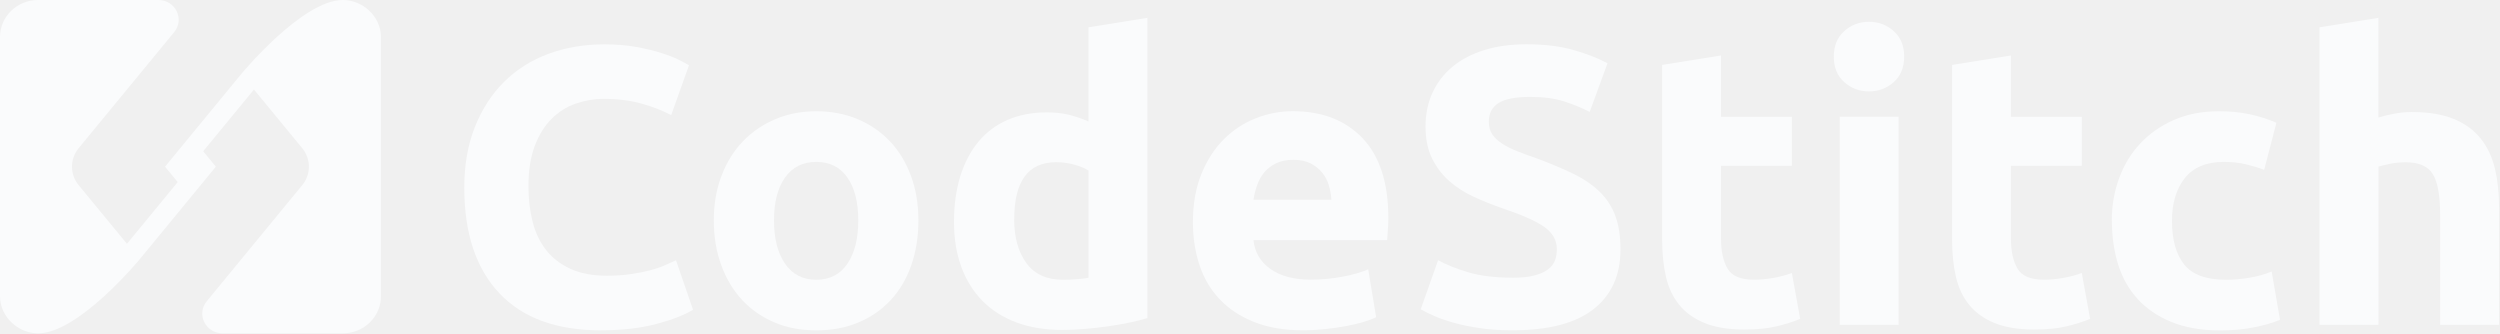
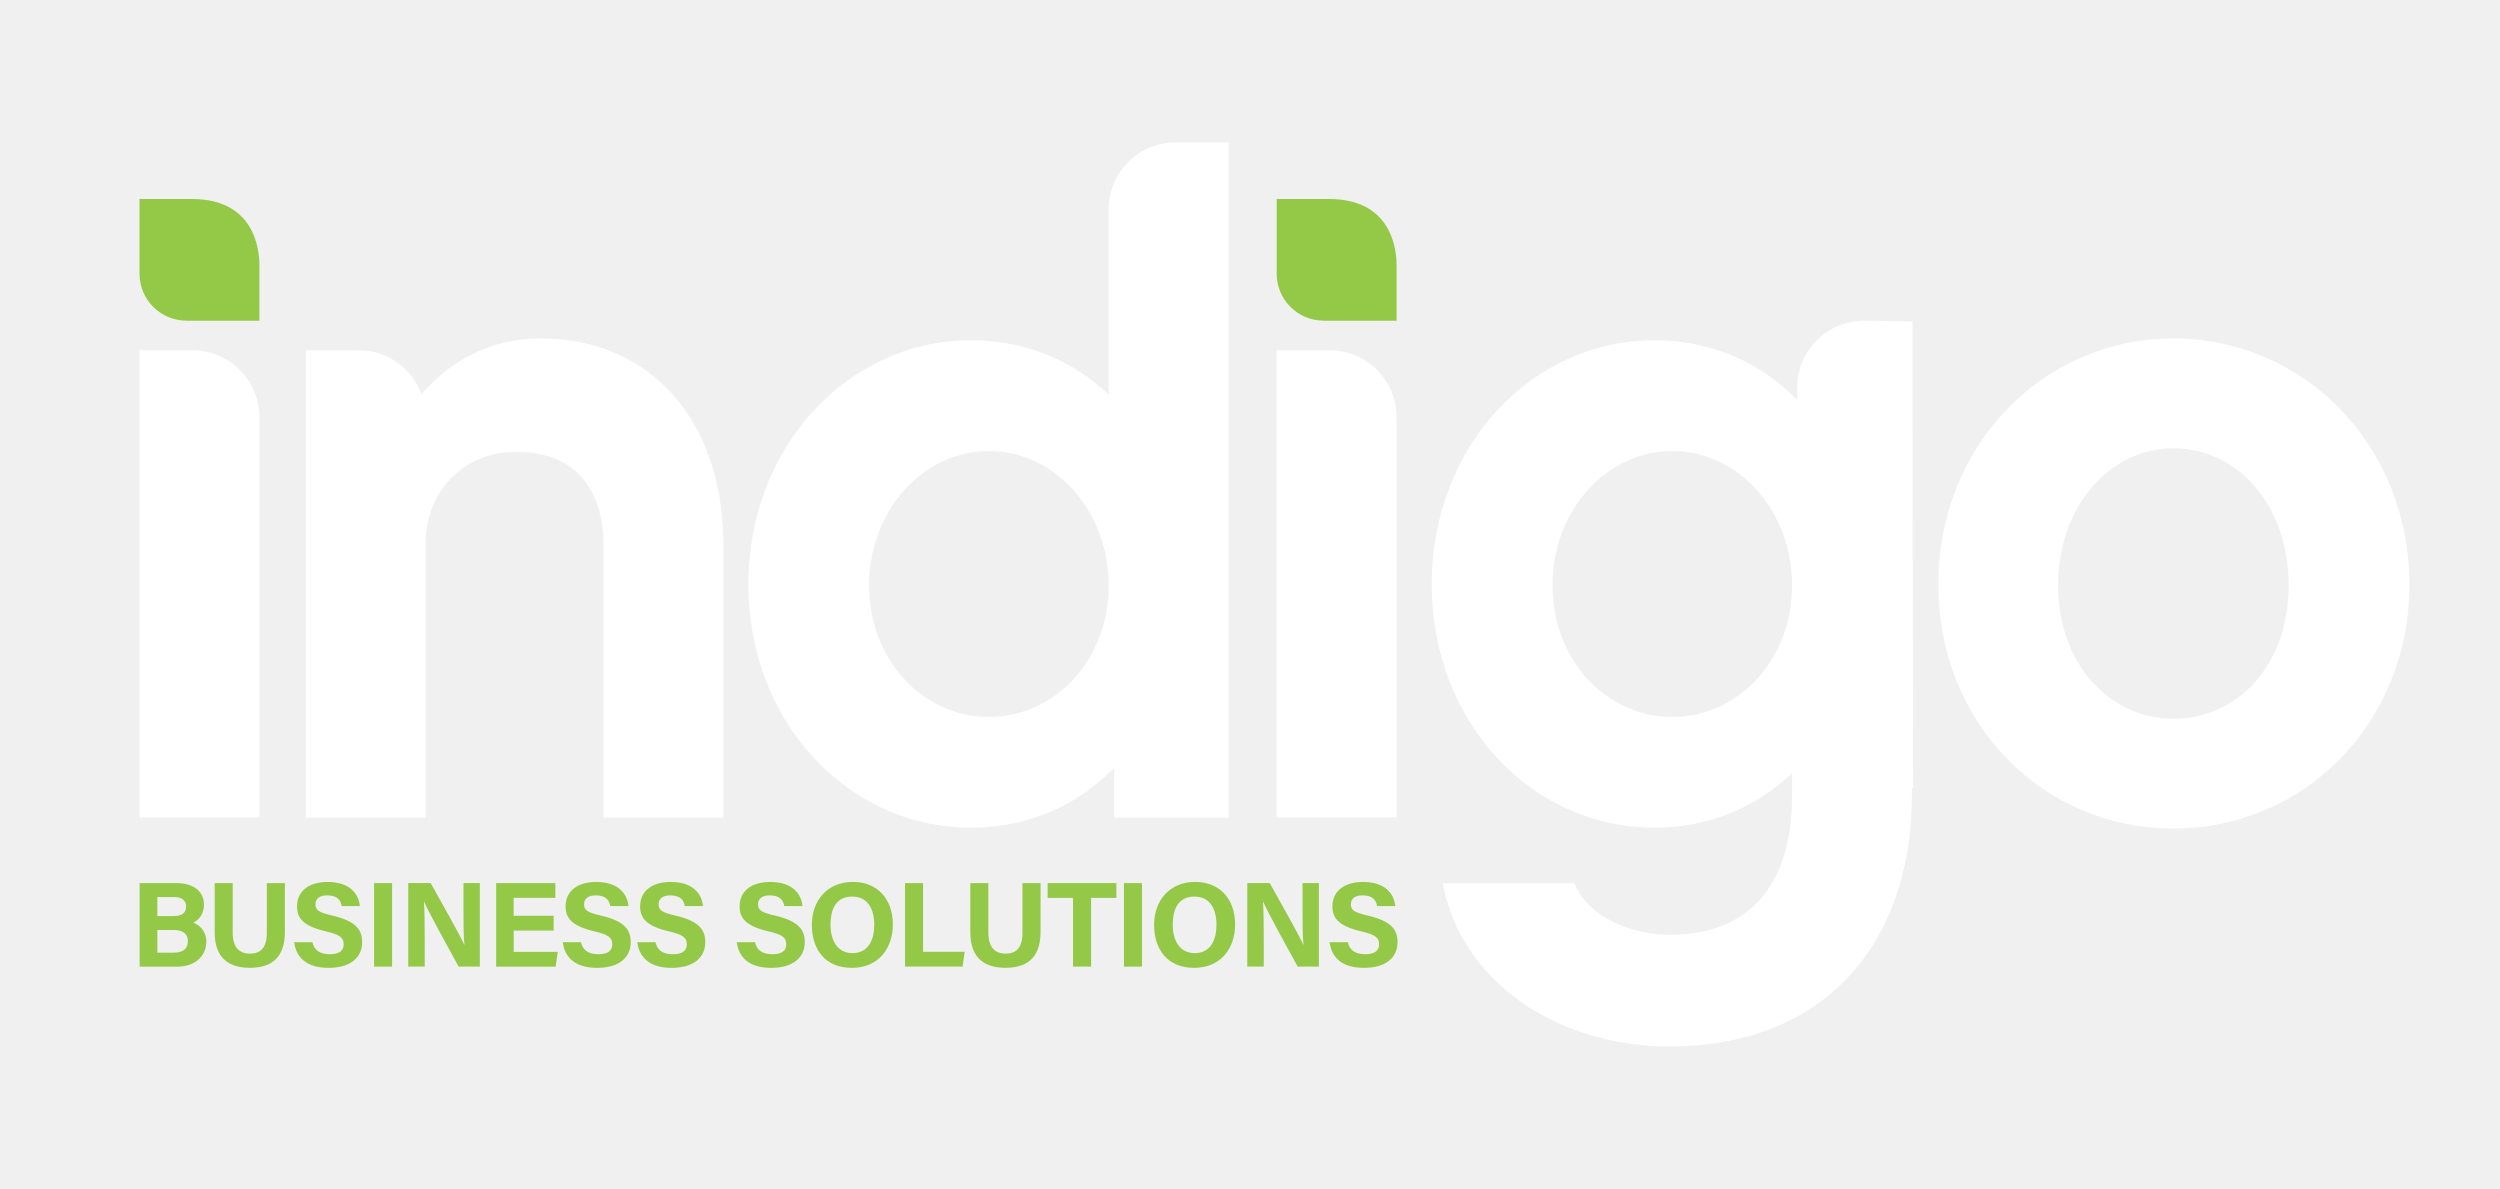
- <svg xmlns="http://www.w3.org/2000/svg" width="210" height="28" viewBox="0 0 210 28" fill="none">
-   <g clip-path="url(#clip0_19_3381)">
-     <path d="M28.796 0C25.391 0 20.262 6.22 20.262 6.22L15.998 11.405L13.863 14L14.928 15.295L10.663 20.48L6.609 15.555C5.859 14.645 5.859 13.355 6.609 12.445L14.633 2.695C15.528 1.61 14.733 0 13.298 0H3.2C1.435 0 0 1.395 0 3.11V24.89C0 26.61 1.525 28 3.2 28C6.604 28 11.733 21.78 11.733 21.78L15.998 16.595L18.132 14L17.067 12.705L21.332 7.52L25.386 12.445C26.136 13.355 26.136 14.645 25.386 15.555L17.367 25.305C16.472 26.39 17.267 28 18.702 28H28.8C30.565 28 32 26.605 32 24.89V3.11C32 1.39 30.475 0 28.8 0H28.796Z" fill="#FAFBFC" />
-     <path d="M50.495 27.75C46.75 27.75 43.9 26.71 41.94 24.625C39.98 22.545 39 19.59 39 15.755C39 13.85 39.3 12.15 39.895 10.655C40.495 9.16 41.31 7.895 42.355 6.865C43.395 5.835 44.635 5.055 46.075 4.52C47.515 3.99 49.075 3.725 50.76 3.725C51.735 3.725 52.62 3.795 53.42 3.94C54.215 4.085 54.915 4.25 55.515 4.44C56.115 4.63 56.61 4.82 57.01 5.02C57.41 5.22 57.695 5.375 57.875 5.485L56.38 9.67C55.67 9.295 54.845 8.97 53.905 8.705C52.965 8.44 51.895 8.305 50.7 8.305C49.905 8.305 49.12 8.44 48.355 8.705C47.59 8.97 46.915 9.4 46.33 9.985C45.745 10.57 45.27 11.33 44.92 12.26C44.565 13.19 44.39 14.32 44.39 15.65C44.39 16.715 44.505 17.705 44.74 18.625C44.97 19.545 45.35 20.335 45.87 21C46.39 21.665 47.07 22.19 47.915 22.58C48.755 22.97 49.775 23.16 50.97 23.16C51.725 23.16 52.4 23.115 52.995 23.025C53.595 22.935 54.125 22.83 54.59 22.71C55.055 22.59 55.465 22.45 55.82 22.295C56.175 22.14 56.495 21.995 56.785 21.865L58.215 26.02C57.485 26.465 56.455 26.86 55.125 27.215C53.795 27.57 52.255 27.745 50.505 27.745L50.495 27.75Z" fill="#FAFBFC" />
-     <path d="M77.145 18.515C77.145 19.89 76.945 21.145 76.545 22.285C76.145 23.425 75.57 24.4 74.815 25.21C74.06 26.02 73.16 26.645 72.105 27.085C71.055 27.53 69.875 27.75 68.565 27.75C67.255 27.75 66.11 27.53 65.06 27.085C64.005 26.64 63.105 26.015 62.35 25.21C61.595 24.4 61.01 23.425 60.59 22.285C60.17 21.145 59.96 19.89 59.96 18.515C59.96 17.14 60.175 15.89 60.61 14.76C61.04 13.63 61.64 12.665 62.405 11.87C63.17 11.075 64.075 10.455 65.13 10.01C66.18 9.565 67.33 9.345 68.57 9.345C69.81 9.345 70.99 9.565 72.045 10.01C73.095 10.455 74 11.075 74.755 11.87C75.51 12.665 76.095 13.63 76.515 14.76C76.935 15.89 77.145 17.14 77.145 18.515ZM72.095 18.515C72.095 16.985 71.79 15.785 71.18 14.91C70.57 14.035 69.7 13.6 68.57 13.6C67.44 13.6 66.565 14.035 65.945 14.91C65.325 15.785 65.015 16.985 65.015 18.515C65.015 20.045 65.325 21.255 65.945 22.155C66.565 23.05 67.44 23.5 68.57 23.5C69.7 23.5 70.57 23.05 71.18 22.155C71.79 21.26 72.095 20.045 72.095 18.515Z" fill="#FAFBFC" />
-     <path d="M96.385 26.72C95.94 26.855 95.435 26.98 94.855 27.1C94.28 27.22 93.675 27.325 93.045 27.415C92.415 27.505 91.77 27.575 91.12 27.63C90.465 27.685 89.84 27.715 89.24 27.715C87.8 27.715 86.515 27.505 85.385 27.085C84.255 26.665 83.305 26.06 82.53 25.275C81.755 24.49 81.16 23.535 80.75 22.415C80.34 21.295 80.135 20.04 80.135 18.645C80.135 17.25 80.31 15.95 80.665 14.805C81.02 13.665 81.53 12.695 82.195 11.895C82.86 11.1 83.675 10.49 84.635 10.07C85.6 9.65 86.7 9.44 87.94 9.44C88.625 9.44 89.24 9.505 89.785 9.64C90.325 9.775 90.875 9.96 91.43 10.205V2.295L96.38 1.5V26.72H96.385ZM85.19 18.415C85.19 19.945 85.535 21.175 86.22 22.105C86.905 23.035 87.925 23.5 89.275 23.5C89.72 23.5 90.13 23.485 90.505 23.45C90.88 23.415 91.19 23.38 91.435 23.335V14.325C91.125 14.125 90.72 13.96 90.225 13.825C89.725 13.69 89.22 13.625 88.715 13.625C86.365 13.625 85.195 15.22 85.195 18.41L85.19 18.415Z" fill="#FAFBFC" />
-     <path d="M100.205 18.68C100.205 17.13 100.445 15.77 100.92 14.61C101.395 13.445 102.02 12.48 102.8 11.7C103.575 10.925 104.465 10.34 105.475 9.94C106.485 9.54 107.52 9.34 108.58 9.34C111.06 9.34 113.02 10.1 114.46 11.615C115.9 13.135 116.62 15.365 116.62 18.31C116.62 18.6 116.61 18.915 116.585 19.255C116.565 19.6 116.54 19.905 116.52 20.17H105.29C105.4 21.19 105.875 21.995 106.72 22.595C107.56 23.195 108.69 23.49 110.11 23.49C111.02 23.49 111.91 23.405 112.785 23.24C113.66 23.075 114.375 22.87 114.93 22.625L115.595 26.645C115.33 26.78 114.975 26.91 114.53 27.045C114.085 27.18 113.595 27.295 113.05 27.395C112.505 27.495 111.925 27.58 111.305 27.645C110.685 27.71 110.065 27.745 109.445 27.745C107.87 27.745 106.505 27.51 105.34 27.045C104.175 26.58 103.215 25.945 102.45 25.135C101.685 24.325 101.12 23.37 100.755 22.26C100.39 21.155 100.205 19.955 100.205 18.67V18.68ZM111.835 16.785C111.815 16.365 111.74 15.955 111.62 15.555C111.5 15.155 111.31 14.8 111.055 14.49C110.8 14.18 110.48 13.925 110.09 13.725C109.7 13.525 109.22 13.425 108.645 13.425C108.07 13.425 107.615 13.52 107.215 13.705C106.815 13.895 106.485 14.145 106.22 14.455C105.955 14.765 105.75 15.125 105.605 15.535C105.46 15.945 105.355 16.36 105.29 16.78H111.835V16.785Z" fill="#FAFBFC" />
-     <path d="M127.055 23.33C127.785 23.33 128.39 23.27 128.865 23.145C129.34 23.025 129.725 22.855 130.01 22.645C130.3 22.435 130.495 22.185 130.61 21.895C130.72 21.605 130.775 21.285 130.775 20.93C130.775 20.175 130.42 19.55 129.71 19.055C129 18.555 127.78 18.02 126.055 17.445C125.3 17.18 124.55 16.875 123.795 16.53C123.04 16.185 122.365 15.755 121.77 15.235C121.17 14.715 120.685 14.085 120.31 13.34C119.935 12.6 119.745 11.695 119.745 10.63C119.745 9.565 119.945 8.61 120.345 7.755C120.745 6.9 121.31 6.175 122.04 5.58C122.77 4.98 123.655 4.525 124.7 4.2C125.74 3.88 126.915 3.72 128.22 3.72C129.77 3.72 131.11 3.885 132.24 4.22C133.37 4.55 134.3 4.92 135.03 5.315L133.535 9.4C132.89 9.07 132.18 8.775 131.39 8.52C130.605 8.265 129.655 8.14 128.55 8.14C127.31 8.14 126.42 8.31 125.875 8.655C125.33 9 125.06 9.525 125.06 10.235C125.06 10.655 125.16 11.01 125.36 11.3C125.56 11.59 125.84 11.85 126.205 12.08C126.57 12.315 126.99 12.525 127.465 12.71C127.94 12.9 128.465 13.09 129.045 13.29C130.24 13.735 131.28 14.17 132.17 14.605C133.055 15.035 133.79 15.54 134.38 16.115C134.965 16.69 135.405 17.365 135.69 18.14C135.98 18.915 136.12 19.855 136.12 20.965C136.12 23.115 135.365 24.78 133.86 25.965C132.355 27.15 130.085 27.745 127.05 27.745C126.03 27.745 125.11 27.685 124.29 27.56C123.47 27.44 122.745 27.29 122.115 27.11C121.485 26.935 120.94 26.745 120.485 26.545C120.03 26.345 119.65 26.16 119.34 25.98L120.8 21.86C121.485 22.235 122.335 22.575 123.34 22.875C124.345 23.175 125.585 23.325 127.045 23.325L127.055 23.33Z" fill="#FAFBFC" />
-     <path d="M139.615 5.455L144.565 4.66V9.81H150.515V13.93H144.565V20.075C144.565 21.115 144.75 21.945 145.115 22.565C145.48 23.185 146.215 23.495 147.325 23.495C147.855 23.495 148.405 23.445 148.97 23.345C149.535 23.245 150.05 23.105 150.515 22.93L151.215 26.785C150.615 27.03 149.95 27.24 149.22 27.415C148.49 27.59 147.59 27.68 146.53 27.68C145.18 27.68 144.06 27.495 143.175 27.13C142.29 26.765 141.58 26.255 141.05 25.6C140.52 24.945 140.145 24.155 139.935 23.225C139.725 22.295 139.62 21.265 139.62 20.135V5.455H139.615Z" fill="#FAFBFC" />
-     <path d="M159.95 4.755C159.95 5.665 159.655 6.38 159.07 6.9C158.485 7.42 157.79 7.68 156.995 7.68C156.2 7.68 155.505 7.42 154.92 6.9C154.335 6.38 154.04 5.665 154.04 4.755C154.04 3.845 154.335 3.135 154.92 2.61C155.505 2.09 156.2 1.83 156.995 1.83C157.79 1.83 158.485 2.09 159.07 2.61C159.655 3.13 159.95 3.845 159.95 4.755ZM159.485 27.285H154.535V9.805H159.485V27.285Z" fill="#FAFBFC" />
-     <path d="M163.97 5.455L168.92 4.66V9.81H174.87V13.93H168.92V20.075C168.92 21.115 169.105 21.945 169.47 22.565C169.835 23.185 170.57 23.495 171.68 23.495C172.21 23.495 172.76 23.445 173.325 23.345C173.89 23.245 174.405 23.105 174.87 22.93L175.57 26.785C174.97 27.03 174.305 27.24 173.575 27.415C172.845 27.59 171.945 27.68 170.885 27.68C169.535 27.68 168.415 27.495 167.53 27.13C166.645 26.765 165.935 26.255 165.405 25.6C164.875 24.945 164.5 24.155 164.29 23.225C164.08 22.295 163.975 21.265 163.975 20.135V5.455H163.97Z" fill="#FAFBFC" />
-     <path d="M177.39 18.545C177.39 17.28 177.595 16.09 178.005 14.975C178.415 13.855 179.005 12.88 179.785 12.05C180.56 11.22 181.5 10.56 182.61 10.075C183.72 9.59 184.98 9.345 186.4 9.345C187.33 9.345 188.185 9.43 188.96 9.595C189.735 9.76 190.49 10 191.22 10.31L190.19 14.265C189.725 14.09 189.215 13.935 188.66 13.8C188.105 13.665 187.485 13.6 186.8 13.6C185.34 13.6 184.245 14.055 183.525 14.96C182.805 15.87 182.445 17.065 182.445 18.55C182.445 20.125 182.785 21.34 183.46 22.205C184.135 23.07 185.315 23.5 187 23.5C187.6 23.5 188.24 23.445 188.925 23.335C189.61 23.225 190.245 23.045 190.82 22.805L191.52 26.86C190.945 27.105 190.225 27.315 189.36 27.49C188.495 27.665 187.545 27.755 186.505 27.755C184.91 27.755 183.535 27.515 182.385 27.04C181.235 26.565 180.285 25.915 179.545 25.095C178.8 24.275 178.26 23.305 177.915 22.19C177.57 21.07 177.4 19.86 177.4 18.55L177.39 18.545Z" fill="#FAFBFC" />
-     <path d="M194.835 27.285V2.295L199.785 1.5V9.875C200.12 9.765 200.545 9.66 201.065 9.56C201.585 9.46 202.09 9.41 202.575 9.41C203.995 9.41 205.17 9.605 206.115 9.99C207.055 10.38 207.81 10.925 208.375 11.635C208.94 12.345 209.34 13.185 209.57 14.16C209.805 15.135 209.92 16.22 209.92 17.415V27.285H204.97V18.015C204.97 16.42 204.765 15.29 204.355 14.625C203.945 13.96 203.185 13.63 202.08 13.63C201.635 13.63 201.22 13.67 200.835 13.745C200.445 13.825 200.1 13.905 199.79 13.995V27.285H194.84H194.835Z" fill="#FAFBFC" />
+ <svg xmlns="http://www.w3.org/2000/svg" id="Layer_1" viewBox="0 0 476.67 226.67">
+   <defs>
+     <style>
+       .cls-1 {
+         fill: #fff;
+       }
+ 
+       .cls-2 {
+         fill: #94c947;
+       }
+     </style>
+   </defs>
+   <g>
+     <path class="cls-1" d="M224.14,27.15c-7.04,0-12.74,5.71-12.74,12.74v35.37c-6.92-6.58-15.92-10.38-26.3-10.38-23.19,0-42.4,20.08-42.4,46.55s19.21,46.38,42.4,46.38c10.9,0,20.24-4.15,27.34-11.42v9.52h21.81v-39.68h0V27.15h-10.11ZM188.55,136.7c-12.63,0-22.84-10.9-22.84-25.09s10.21-25.61,22.84-25.61,22.84,11.42,22.84,25.61-10.21,25.09-22.84,25.09Z" />
+     <path class="cls-1" d="M364.64,74.01v-12.74l-9.24-.12c-6.57,0-11.97,4.97-12.67,11.36h0v.02c-.05.45-.08.91-.08,1.37v2.33c-7.09-7.22-16.4-11.35-27.27-11.35-23.19,0-42.4,20.08-42.4,46.55s19.21,46.38,42.4,46.38c10.38,0,19.38-3.81,26.31-10.38v4.33c0,15.92-7.27,26.48-23.36,26.48-6.23,0-15.23-2.77-18.17-9.86h-25.09c3.46,18.86,21.98,31.15,43.26,31.15,28.55,0,46.21-18.52,46.21-48.11v-1.19h.22l-.12-76.21ZM318.85,136.7c-12.64,0-22.84-10.9-22.84-25.09s10.21-25.61,22.84-25.61,22.84,11.42,22.84,25.61-10.21,25.09-22.84,25.09Z" />
+     <path class="cls-1" d="M36.71,66.79h-10.11v89.07h22.85v-76.33c0-7.04-5.71-12.74-12.74-12.74Z" />
+     <path class="cls-1" d="M253.53,66.79h-10.11v89.07h22.85v-76.33c0-7.04-5.71-12.74-12.74-12.74Z" />
+     <path class="cls-1" d="M103.13,64.53c-9.38,0-17.08,4.04-22.76,10.62-1.79-4.87-6.46-8.36-11.95-8.36h-10.11v89.07h.01v.04s22.83,0,22.83,0v-.04h0v-52.22c.08-9.95,7.14-17.48,17.3-17.48,15.06,0,16.62,12.46,16.62,17.65v52.09h22.84v-52.09c0-23.54-13.84-39.28-34.78-39.28Z" />
+     <path class="cls-1" d="M414.4,64.53c-24.75,0-44.83,20.25-44.83,46.9s20.08,46.55,44.83,46.55,44.99-19.9,44.99-46.55-20.25-46.9-44.99-46.9ZM414.4,137.04c-12.12,0-21.98-10.38-21.98-25.44s9.86-26.13,21.98-26.13,21.97,10.73,21.97,26.13-9.86,25.44-21.97,25.44Z" />
  </g>
-   <defs>
-     <clipPath id="clip0_19_3381">
-       <rect width="210" height="28" fill="white" />
-     </clipPath>
-   </defs>
+   <g>
+     <path class="cls-2" d="M252.38,61.15h13.9v-10.34c0-1.04.37-12.87-12.87-12.87h-9.99v14.24c0,4.95,4.01,8.96,8.96,8.96Z" />
+     <path class="cls-2" d="M35.56,61.15h13.9v-10.34c0-1.04.37-12.87-12.87-12.87h-9.99v14.24c0,4.95,4.01,8.96,8.96,8.96Z" />
+     <g>
+       <path class="cls-2" d="M26.62,168.38h6.96c3.85,0,5.31,2.01,5.31,4.08,0,1.79-.95,2.96-2.03,3.45,1.07.4,2.48,1.54,2.48,3.63,0,2.73-2.14,4.77-5.53,4.77h-7.19v-15.93ZM33.18,174.66c1.64,0,2.31-.73,2.31-1.85s-.88-1.77-2.21-1.77h-3.28v3.62h3.18ZM30,181.64h3.11c1.86,0,2.71-.78,2.71-2.22,0-1.28-.83-2.1-2.72-2.1h-3.09v4.32Z" />
+       <path class="cls-2" d="M44.37,168.38v9.49c0,3.06,1.57,3.96,3.29,3.96,1.97,0,3.21-1.07,3.21-3.96v-9.49h3.45v9.32c0,5.45-3.19,6.83-6.7,6.83s-6.69-1.45-6.69-6.77v-9.38h3.45Z" />
+       <path class="cls-2" d="M59.56,179.64c.36,1.6,1.51,2.3,3.35,2.3s2.62-.73,2.62-1.89c0-1.3-.77-1.86-3.49-2.49-4.33-1.02-5.41-2.59-5.41-4.74,0-2.78,2.08-4.66,5.85-4.66,4.23,0,5.91,2.27,6.14,4.6h-3.47c-.17-.98-.71-2.04-2.76-2.04-1.4,0-2.24.58-2.24,1.71s.68,1.56,3.25,2.15c4.63,1.09,5.65,2.81,5.65,5.06,0,2.91-2.2,4.9-6.41,4.9s-6.17-1.99-6.55-4.89h3.47Z" />
+       <path class="cls-2" d="M74.76,168.38v15.93h-3.44v-15.93h3.44Z" />
+       <path class="cls-2" d="M77.84,184.3v-15.93h4.27c1.99,3.58,5.67,10.03,6.4,11.76h.04c-.18-1.66-.18-4.43-.18-7.04v-4.72h3.12v15.93h-4.05c-1.71-3.11-5.79-10.52-6.57-12.36h-.04c.12,1.39.15,4.67.15,7.52v4.84h-3.14Z" />
+       <path class="cls-2" d="M105.57,177.44h-7.62v4.05h8.4l-.41,2.82h-11.34v-15.93h11.29v2.82h-7.95v3.41h7.62v2.82Z" />
+       <path class="cls-2" d="M110.77,179.64c.36,1.6,1.51,2.3,3.35,2.3s2.62-.73,2.62-1.89c0-1.3-.77-1.86-3.49-2.49-4.33-1.02-5.41-2.59-5.41-4.74,0-2.78,2.08-4.66,5.85-4.66,4.23,0,5.91,2.27,6.14,4.6h-3.47c-.17-.98-.71-2.04-2.76-2.04-1.4,0-2.24.58-2.24,1.71s.68,1.56,3.25,2.15c4.63,1.09,5.65,2.81,5.65,5.06,0,2.91-2.2,4.9-6.41,4.9s-6.17-1.99-6.55-4.89h3.47Z" />
+       <path class="cls-2" d="M124.98,179.64c.36,1.6,1.51,2.3,3.35,2.3s2.62-.73,2.62-1.89c0-1.3-.77-1.86-3.49-2.49-4.33-1.02-5.41-2.59-5.41-4.74,0-2.78,2.08-4.66,5.85-4.66,4.23,0,5.91,2.27,6.14,4.6h-3.47c-.17-.98-.71-2.04-2.76-2.04-1.4,0-2.24.58-2.24,1.71s.68,1.56,3.25,2.15c4.63,1.09,5.65,2.81,5.65,5.06,0,2.91-2.2,4.9-6.41,4.9s-6.17-1.99-6.55-4.89h3.47Z" />
+       <path class="cls-2" d="M143.95,179.64c.36,1.6,1.51,2.3,3.35,2.3s2.62-.73,2.62-1.89c0-1.3-.77-1.86-3.49-2.49-4.33-1.02-5.41-2.59-5.41-4.74,0-2.78,2.08-4.66,5.85-4.66,4.23,0,5.91,2.27,6.14,4.6h-3.47c-.17-.98-.71-2.04-2.76-2.04-1.4,0-2.24.58-2.24,1.71s.68,1.56,3.25,2.15c4.63,1.09,5.65,2.81,5.65,5.06,0,2.91-2.2,4.9-6.41,4.9s-6.17-1.99-6.55-4.89h3.47Z" />
+       <path class="cls-2" d="M170.24,176.29c0,4.43-2.66,8.25-7.83,8.25s-7.62-3.63-7.62-8.2,2.89-8.19,7.84-8.19c4.66,0,7.61,3.26,7.61,8.14ZM158.35,176.27c0,3.11,1.37,5.46,4.19,5.46,3.06,0,4.15-2.57,4.15-5.4,0-3.01-1.23-5.38-4.2-5.38s-4.13,2.22-4.13,5.32Z" />
+       <path class="cls-2" d="M172.56,168.38h3.44v13.1h7.93l-.39,2.82h-10.98v-15.93Z" />
+       <path class="cls-2" d="M188.45,168.38v9.49c0,3.06,1.57,3.96,3.29,3.96,1.97,0,3.21-1.07,3.21-3.96v-9.49h3.45v9.32c0,5.45-3.19,6.83-6.7,6.83s-6.69-1.45-6.69-6.77v-9.38h3.45Z" />
+       <path class="cls-2" d="M204.59,171.2h-4.84v-2.82h13.11v2.82h-4.82v13.1h-3.45v-13.1Z" />
+       <path class="cls-2" d="M217.74,168.38v15.93h-3.44v-15.93h3.44Z" />
+       <path class="cls-2" d="M235.5,176.29c0,4.43-2.66,8.25-7.83,8.25s-7.62-3.63-7.62-8.2,2.89-8.19,7.84-8.19c4.66,0,7.61,3.26,7.61,8.14ZM223.6,176.27c0,3.11,1.37,5.46,4.19,5.46,3.06,0,4.15-2.57,4.15-5.4,0-3.01-1.23-5.38-4.2-5.38s-4.13,2.22-4.13,5.32Z" />
+       <path class="cls-2" d="M237.82,184.3v-15.93h4.27c1.99,3.58,5.67,10.03,6.4,11.76h.04c-.18-1.66-.18-4.43-.18-7.04v-4.72h3.12v15.93h-4.05c-1.71-3.11-5.79-10.52-6.57-12.36h-.04c.12,1.39.15,4.67.15,7.52v4.84h-3.14Z" />
+       <path class="cls-2" d="M256.98,179.64c.36,1.6,1.51,2.3,3.35,2.3s2.62-.73,2.62-1.89c0-1.3-.77-1.86-3.49-2.49-4.33-1.02-5.41-2.59-5.41-4.74,0-2.78,2.08-4.66,5.85-4.66,4.23,0,5.91,2.27,6.14,4.6h-3.47c-.17-.98-.71-2.04-2.76-2.04-1.4,0-2.24.58-2.24,1.71s.68,1.56,3.25,2.15c4.63,1.09,5.65,2.81,5.65,5.06,0,2.91-2.2,4.9-6.41,4.9s-6.17-1.99-6.55-4.89h3.47Z" />
+     </g>
+   </g>
</svg>
